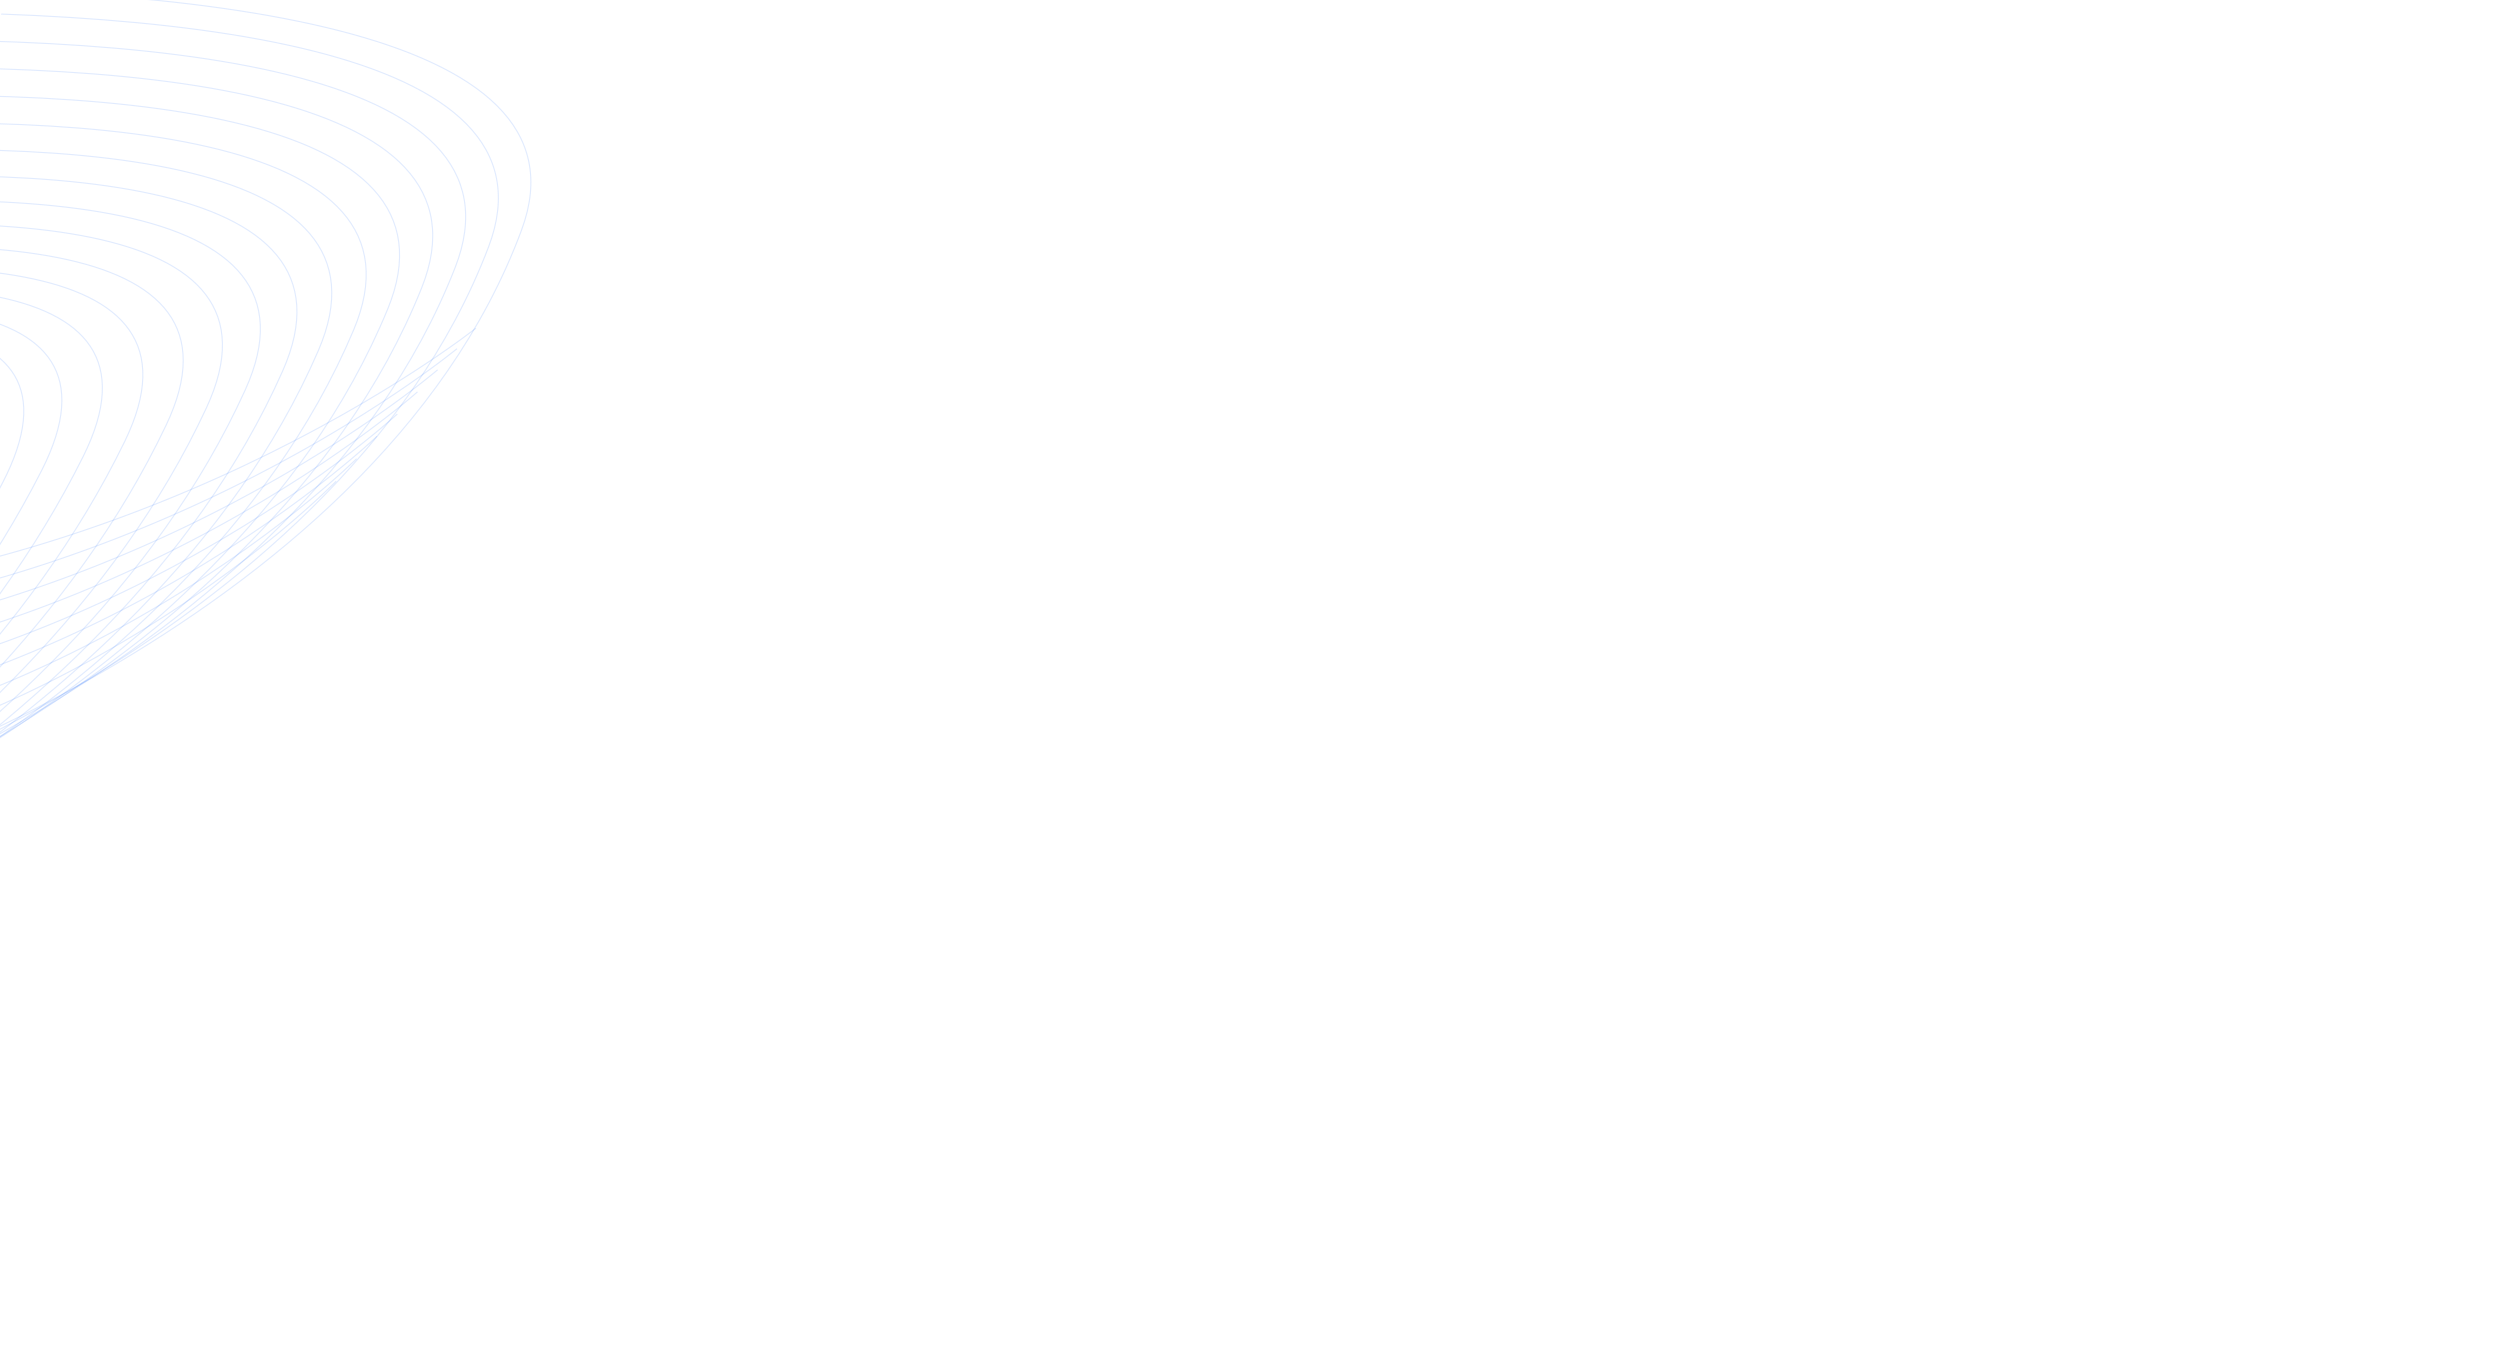
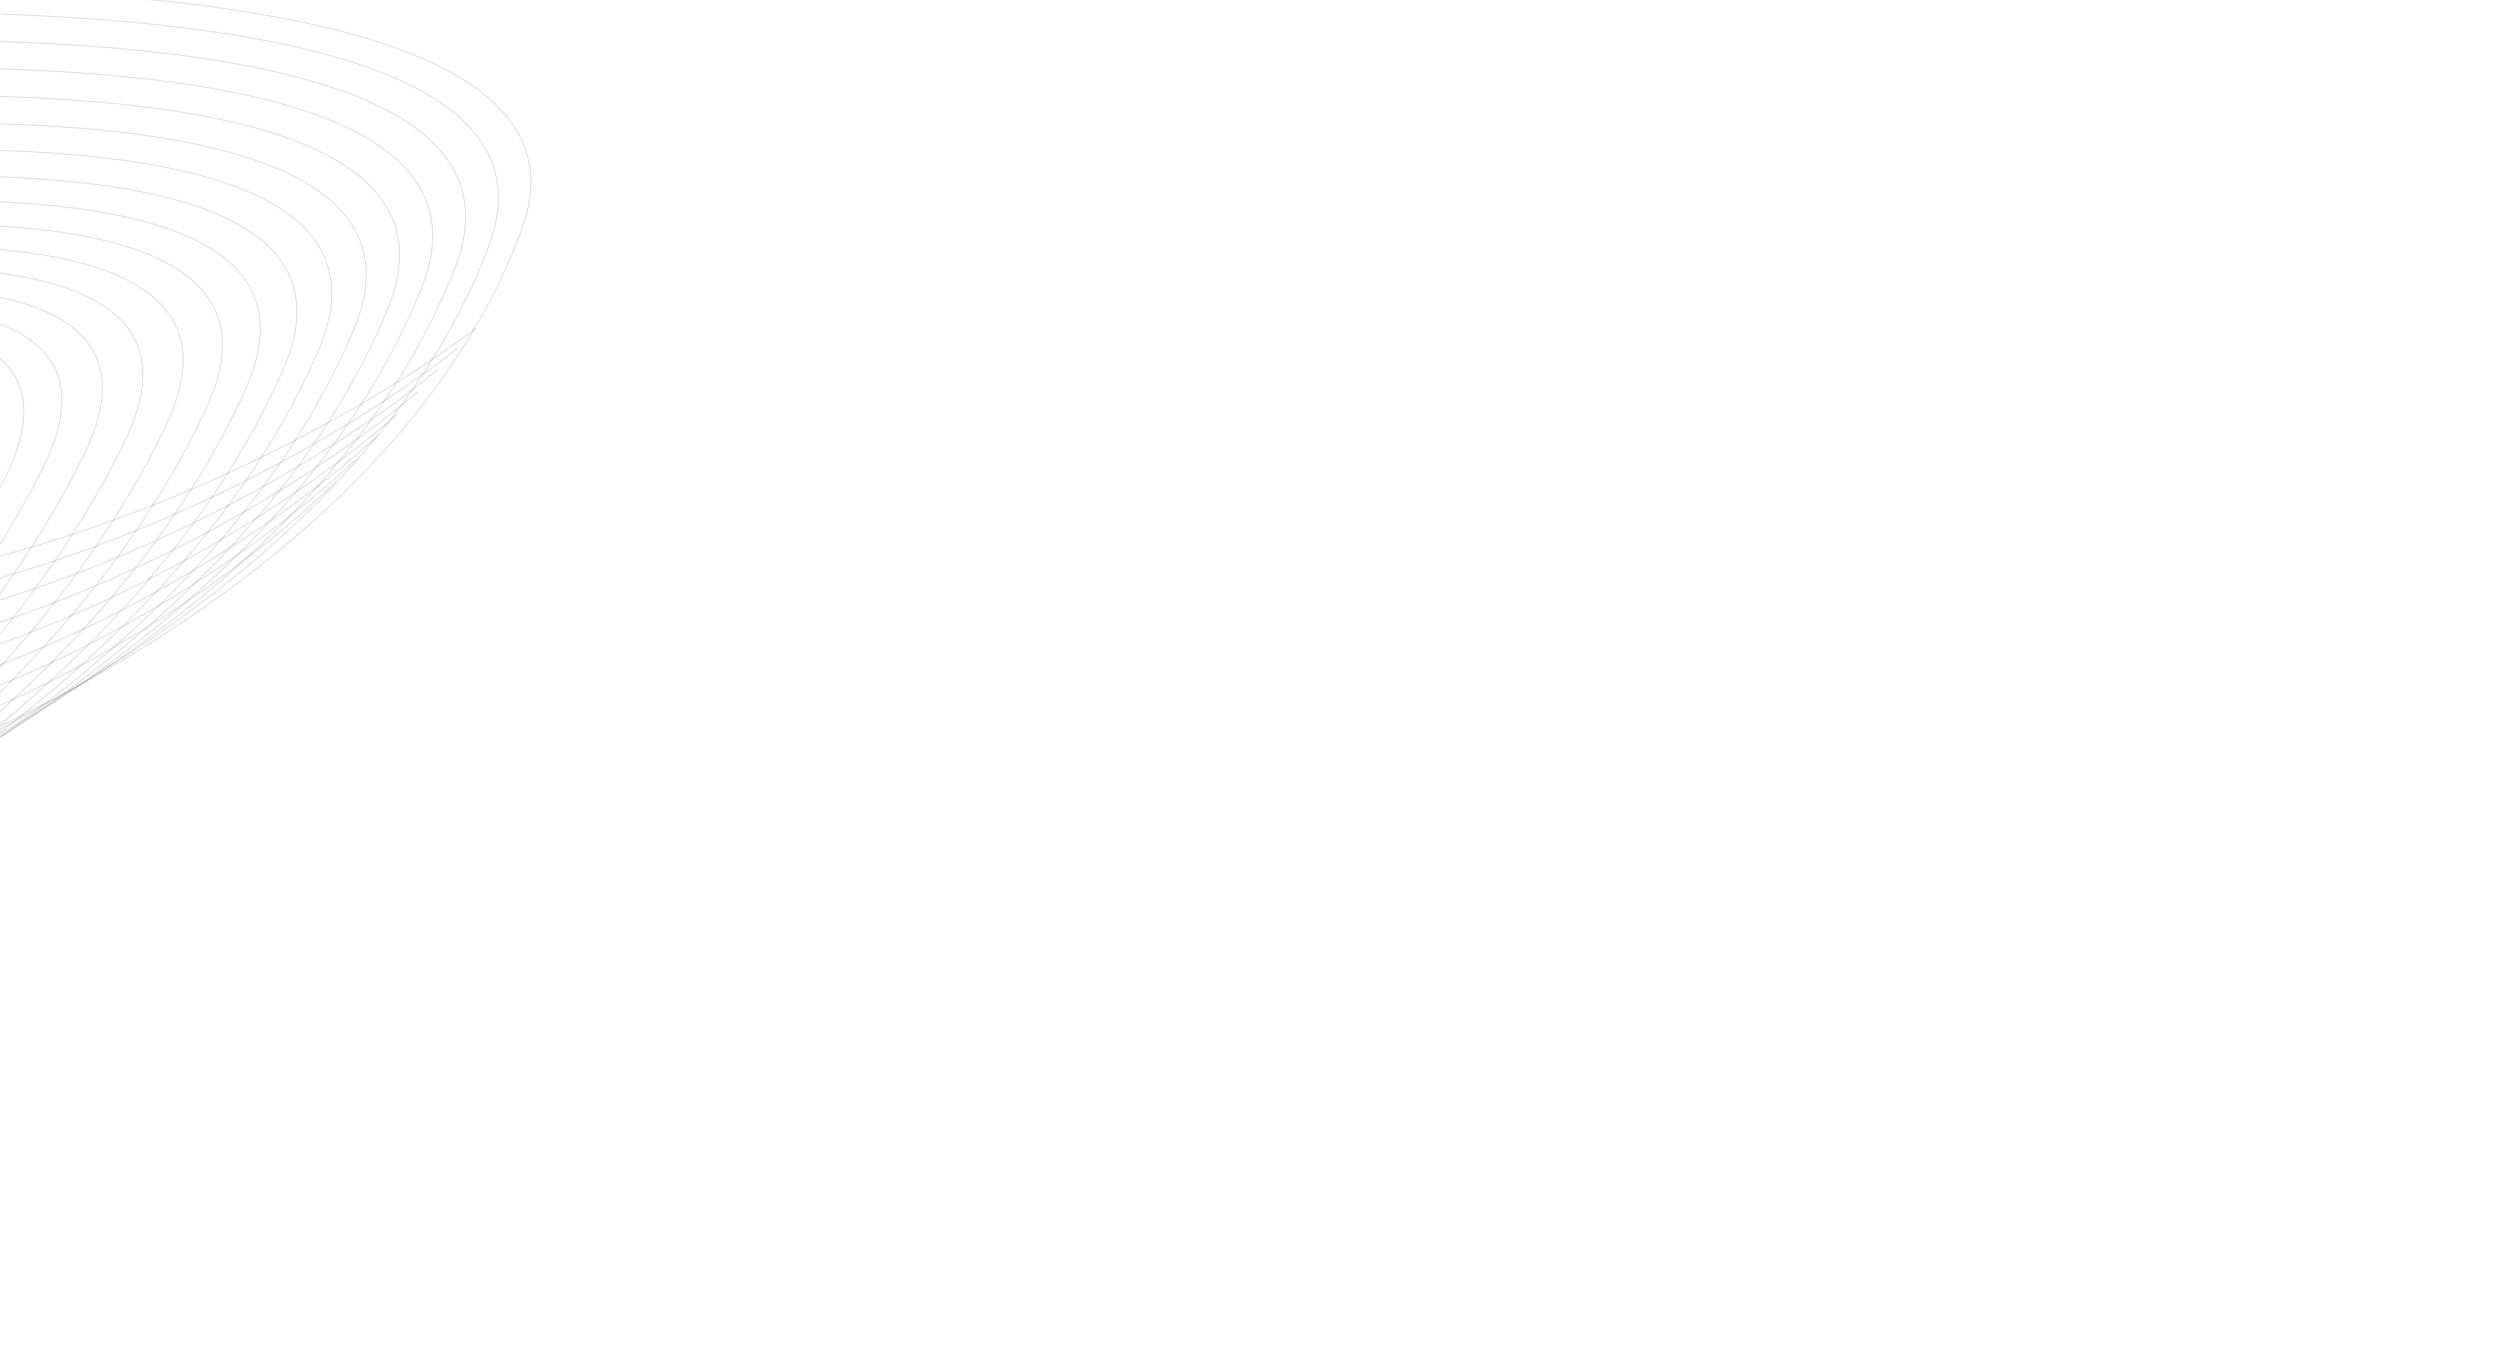
<svg xmlns="http://www.w3.org/2000/svg" width="1920" height="1036" viewBox="0 0 1920 1036" fill="none">
  <mask id="mask0_638_1689" style="mask-type:alpha" maskUnits="userSpaceOnUse" x="0" y="0" width="1920" height="1036">
    <path d="M1920 1018.79C1920 1028.3 1914.34 1036 1907.37 1036H12.632C5.655 1036 0 1028.3 0 1018.79V17.209C0 7.705 5.655 0 12.632 0H1907.37C1914.34 0 1920 7.705 1920 17.209V1018.79Z" fill="#141414" />
  </mask>
  <g mask="url(#mask0_638_1689)">
-     <path d="M365.466 252.067C365.466 252.067 99.627 463.656 -264.552 463.263C-628.76 462.881 -72.709 -220.444 -72.709 -220.444C-72.72 -220.421 -103.532 -181.853 -103.532 -181.853" stroke="#0659f7" stroke-opacity="0.12" stroke-width="0.878" />
-     <path d="M350.977 267.793C350.977 267.793 87.236 486.374 -277.374 483.368C-641.967 480.361 -93.007 -227.791 -93.007 -227.791C-93.018 -227.767 -123.428 -187.795 -123.428 -187.795" stroke="#0659f7" stroke-opacity="0.12" stroke-width="0.878" />
-     <path d="M336.092 284.007C336.092 284.007 74.424 509.604 -290.599 503.972C-655.619 498.337 -113.7 -234.618 -113.7 -234.618C-113.711 -234.595 -143.722 -193.218 -143.722 -193.218" stroke="#0659f7" stroke-opacity="0.12" stroke-width="0.878" />
-     <path d="M320.64 300.945C320.64 300.945 61.029 533.56 -304.427 525.305C-669.89 517.045 -134.977 -240.72 -134.977 -240.72C-134.988 -240.696 -164.603 -197.914 -164.603 -197.914" stroke="#0659f7" stroke-opacity="0.12" stroke-width="0.878" />
-     <path d="M305.124 317.968C305.124 317.968 47.562 557.582 -318.34 546.706C-684.241 535.828 -156.322 -246.759 -156.322 -246.759C-156.334 -246.735 -185.554 -202.548 -185.554 -202.548" stroke="#0659f7" stroke-opacity="0.12" stroke-width="0.878" />
-     <path d="M289.519 335.075C289.519 335.075 33.983 581.713 -332.387 568.218C-698.769 554.716 -177.786 -252.695 -177.786 -252.695C-177.797 -252.671 -206.624 -207.078 -206.624 -207.078" stroke="#0659f7" stroke-opacity="0.12" stroke-width="0.878" />
-     <path d="M273.87 352.278C273.87 352.278 20.345 605.944 -346.536 589.822C-713.417 573.699 -199.334 -258.546 -199.334 -258.546C-199.346 -258.522 -227.781 -211.523 -227.781 -211.523" stroke="#0659f7" stroke-opacity="0.12" stroke-width="0.878" />
-     <path d="M258.159 369.552C258.159 369.552 6.628 630.247 -360.75 611.486C-728.125 592.748 -220.933 -264.348 -220.933 -264.348C-220.945 -264.322 -248.992 -215.915 -248.992 -215.915" stroke="#0659f7" stroke-opacity="0.12" stroke-width="0.878" />
-     <path d="M-154.618 620.878C-154.618 620.878 285.426 487.643 400.616 176.5C515.803 -134.618 -809.195 37.413 -809.195 37.413L-734.552 28.192" stroke="#0659f7" stroke-opacity="0.12" stroke-width="0.878" />
-     <path d="M-175.065 635.737C-175.065 635.737 257.319 499.503 375.184 189.705C493.055 -120.091 -805.005 62.714 -805.005 62.714L-731.888 52.882" stroke="#0659f7" stroke-opacity="0.12" stroke-width="0.878" />
-     <path d="M-195.681 653.1C-195.681 653.1 229.04 513.871 349.571 205.419C470.109 -103.031 -800.976 90.522 -800.976 90.522L-729.386 80.082" stroke="#0659f7" stroke-opacity="0.12" stroke-width="0.878" />
-     <path d="M-216.494 670.637C-216.494 670.637 200.559 528.416 323.759 221.29C446.966 -85.834 -797.151 118.478 -797.151 118.478L-727.088 107.428" stroke="#0659f7" stroke-opacity="0.12" stroke-width="0.878" />
-     <path d="M-237.479 688.352C-237.479 688.352 171.894 543.166 297.754 237.366C423.609 -68.41 -793.527 146.629 -793.527 146.629L-724.993 134.971" stroke="#0659f7" stroke-opacity="0.12" stroke-width="0.878" />
-     <path d="M-258.656 706.147C-258.656 706.147 143.044 557.976 271.544 253.526C400.048 -50.923 -790.116 174.856 -790.116 174.856L-723.109 162.59" stroke="#0659f7" stroke-opacity="0.12" stroke-width="0.878" />
-     <path d="M-280.658 723.465C-280.658 723.465 113.367 572.314 244.495 269.214C375.629 -33.885 -787.579 202.601 -787.579 202.601L-722.1 189.729" stroke="#0659f7" stroke-opacity="0.12" stroke-width="0.878" />
-     <path d="M-302.977 740.725C-302.977 740.725 83.366 586.597 217.112 284.848C350.874 -16.922 -785.347 230.264 -785.347 230.264L-721.396 216.784" stroke="#0659f7" stroke-opacity="0.12" stroke-width="0.878" />
-     <path d="M-326.666 756.954C-326.666 756.954 51.983 599.875 188.355 299.434C324.721 -0.983 -784.508 256.89 -784.508 256.89L-722.085 242.805" stroke="#0659f7" stroke-opacity="0.12" stroke-width="0.878" />
-     <path d="M-351.411 772.414C-351.411 772.414 19.549 612.366 158.514 313.278C297.483 14.193 -784.765 282.764 -784.765 282.764L-723.869 268.073" stroke="#0659f7" stroke-opacity="0.12" stroke-width="0.878" />
-     <path d="M-377.158 787.148C-377.158 787.148 -13.892 624.134 127.651 326.401C269.198 28.669 -786.052 307.905 -786.052 307.905L-726.685 292.608" stroke="#0659f7" stroke-opacity="0.12" stroke-width="0.878" />
-     <path d="M-403.8 801.188C-403.8 801.188 -48.233 635.212 95.873 338.834C239.994 42.435 -788.289 332.339 -788.289 332.339L-730.449 316.44" stroke="#0659f7" stroke-opacity="0.12" stroke-width="0.878" />
-     <path d="M-430.572 814.416C-430.572 814.416 -82.721 645.505 63.952 350.44C210.618 55.398 -790.646 355.921 -790.646 355.921L-734.335 339.418" stroke="#0659f7" stroke-opacity="0.12" stroke-width="0.878" />
-     <path d="M-457.358 826.908C-457.358 826.908 -117.217 655.043 31.983 361.336C181.188 67.629 -793.074 378.803 -793.074 378.803L-738.292 361.698" stroke="#0659f7" stroke-opacity="0.12" stroke-width="0.878" />
-     <path d="M-482.31 838.272C-482.31 838.272 -149.891 663.457 1.821 371.109C153.535 78.761 -793.709 400.55 -793.709 400.55L-740.456 382.843" stroke="#0659f7" stroke-opacity="0.12" stroke-width="0.878" />
-     <path d="M-505.659 848.619C-505.659 848.619 -180.975 670.881 -26.763 379.871C127.448 88.86 -792.805 421.267 -792.805 421.267L-741.082 402.96" stroke="#0659f7" stroke-opacity="0.12" stroke-width="0.878" />
+     <path d="M365.466 252.067C365.466 252.067 99.627 463.656 -264.552 463.263C-628.76 462.881 -72.709 -220.444 -72.709 -220.444C-72.72 -220.421 -103.532 -181.853 -103.532 -181.853" stroke="#000000" stroke-opacity="0.12" stroke-width="0.878" />
+     <path d="M350.977 267.793C350.977 267.793 87.236 486.374 -277.374 483.368C-641.967 480.361 -93.007 -227.791 -93.007 -227.791C-93.018 -227.767 -123.428 -187.795 -123.428 -187.795" stroke="#000000" stroke-opacity="0.12" stroke-width="0.878" />
+     <path d="M336.092 284.007C336.092 284.007 74.424 509.604 -290.599 503.972C-655.619 498.337 -113.7 -234.618 -113.7 -234.618C-113.711 -234.595 -143.722 -193.218 -143.722 -193.218" stroke="#000000" stroke-opacity="0.12" stroke-width="0.878" />
+     <path d="M320.64 300.945C320.64 300.945 61.029 533.56 -304.427 525.305C-669.89 517.045 -134.977 -240.72 -134.977 -240.72C-134.988 -240.696 -164.603 -197.914 -164.603 -197.914" stroke="#000000" stroke-opacity="0.12" stroke-width="0.878" />
+     <path d="M305.124 317.968C305.124 317.968 47.562 557.582 -318.34 546.706C-684.241 535.828 -156.322 -246.759 -156.322 -246.759C-156.334 -246.735 -185.554 -202.548 -185.554 -202.548" stroke="#000000" stroke-opacity="0.12" stroke-width="0.878" />
+     <path d="M289.519 335.075C289.519 335.075 33.983 581.713 -332.387 568.218C-698.769 554.716 -177.786 -252.695 -177.786 -252.695C-177.797 -252.671 -206.624 -207.078 -206.624 -207.078" stroke="#000000" stroke-opacity="0.12" stroke-width="0.878" />
+     <path d="M273.87 352.278C273.87 352.278 20.345 605.944 -346.536 589.822C-713.417 573.699 -199.334 -258.546 -199.334 -258.546C-199.346 -258.522 -227.781 -211.523 -227.781 -211.523" stroke="#000000" stroke-opacity="0.12" stroke-width="0.878" />
+     <path d="M258.159 369.552C258.159 369.552 6.628 630.247 -360.75 611.486C-728.125 592.748 -220.933 -264.348 -220.933 -264.348C-220.945 -264.322 -248.992 -215.915 -248.992 -215.915" stroke="#000000" stroke-opacity="0.12" stroke-width="0.878" />
+     <path d="M-154.618 620.878C-154.618 620.878 285.426 487.643 400.616 176.5C515.803 -134.618 -809.195 37.413 -809.195 37.413L-734.552 28.192" stroke="#000000" stroke-opacity="0.12" stroke-width="0.878" />
+     <path d="M-175.065 635.737C-175.065 635.737 257.319 499.503 375.184 189.705C493.055 -120.091 -805.005 62.714 -805.005 62.714L-731.888 52.882" stroke="#000000" stroke-opacity="0.12" stroke-width="0.878" />
+     <path d="M-195.681 653.1C-195.681 653.1 229.04 513.871 349.571 205.419C470.109 -103.031 -800.976 90.522 -800.976 90.522L-729.386 80.082" stroke="#000000" stroke-opacity="0.12" stroke-width="0.878" />
+     <path d="M-216.494 670.637C-216.494 670.637 200.559 528.416 323.759 221.29C446.966 -85.834 -797.151 118.478 -797.151 118.478L-727.088 107.428" stroke="#000000" stroke-opacity="0.12" stroke-width="0.878" />
+     <path d="M-237.479 688.352C-237.479 688.352 171.894 543.166 297.754 237.366C423.609 -68.41 -793.527 146.629 -793.527 146.629L-724.993 134.971" stroke="#000000" stroke-opacity="0.12" stroke-width="0.878" />
+     <path d="M-258.656 706.147C-258.656 706.147 143.044 557.976 271.544 253.526C400.048 -50.923 -790.116 174.856 -790.116 174.856L-723.109 162.59" stroke="#000000" stroke-opacity="0.12" stroke-width="0.878" />
+     <path d="M-280.658 723.465C-280.658 723.465 113.367 572.314 244.495 269.214C375.629 -33.885 -787.579 202.601 -787.579 202.601L-722.1 189.729" stroke="#000000" stroke-opacity="0.12" stroke-width="0.878" />
+     <path d="M-302.977 740.725C-302.977 740.725 83.366 586.597 217.112 284.848C350.874 -16.922 -785.347 230.264 -785.347 230.264L-721.396 216.784" stroke="#000000" stroke-opacity="0.12" stroke-width="0.878" />
+     <path d="M-326.666 756.954C-326.666 756.954 51.983 599.875 188.355 299.434C324.721 -0.983 -784.508 256.89 -784.508 256.89L-722.085 242.805" stroke="#000000" stroke-opacity="0.12" stroke-width="0.878" />
+     <path d="M-351.411 772.414C-351.411 772.414 19.549 612.366 158.514 313.278C297.483 14.193 -784.765 282.764 -784.765 282.764L-723.869 268.073" stroke="#000000" stroke-opacity="0.12" stroke-width="0.878" />
+     <path d="M-377.158 787.148C-377.158 787.148 -13.892 624.134 127.651 326.401C269.198 28.669 -786.052 307.905 -786.052 307.905L-726.685 292.608" stroke="#000000" stroke-opacity="0.12" stroke-width="0.878" />
+     <path d="M-403.8 801.188C-403.8 801.188 -48.233 635.212 95.873 338.834C239.994 42.435 -788.289 332.339 -788.289 332.339L-730.449 316.44" stroke="#000000" stroke-opacity="0.12" stroke-width="0.878" />
+     <path d="M-430.572 814.416C-430.572 814.416 -82.721 645.505 63.952 350.44C210.618 55.398 -790.646 355.921 -790.646 355.921L-734.335 339.418" stroke="#000000" stroke-opacity="0.12" stroke-width="0.878" />
+     <path d="M-457.358 826.908C-457.358 826.908 -117.217 655.043 31.983 361.336C181.188 67.629 -793.074 378.803 -793.074 378.803L-738.292 361.698" stroke="#000000" stroke-opacity="0.12" stroke-width="0.878" />
+     <path d="M-482.31 838.272C-482.31 838.272 -149.891 663.457 1.821 371.109C153.535 78.761 -793.709 400.55 -793.709 400.55L-740.456 382.843" stroke="#000000" stroke-opacity="0.12" stroke-width="0.878" />
+     <path d="M-505.659 848.619C-505.659 848.619 -180.975 670.881 -26.763 379.871C127.448 88.86 -792.805 421.267 -792.805 421.267L-741.082 402.96" stroke="#000000" stroke-opacity="0.12" stroke-width="0.878" />
  </g>
</svg>
